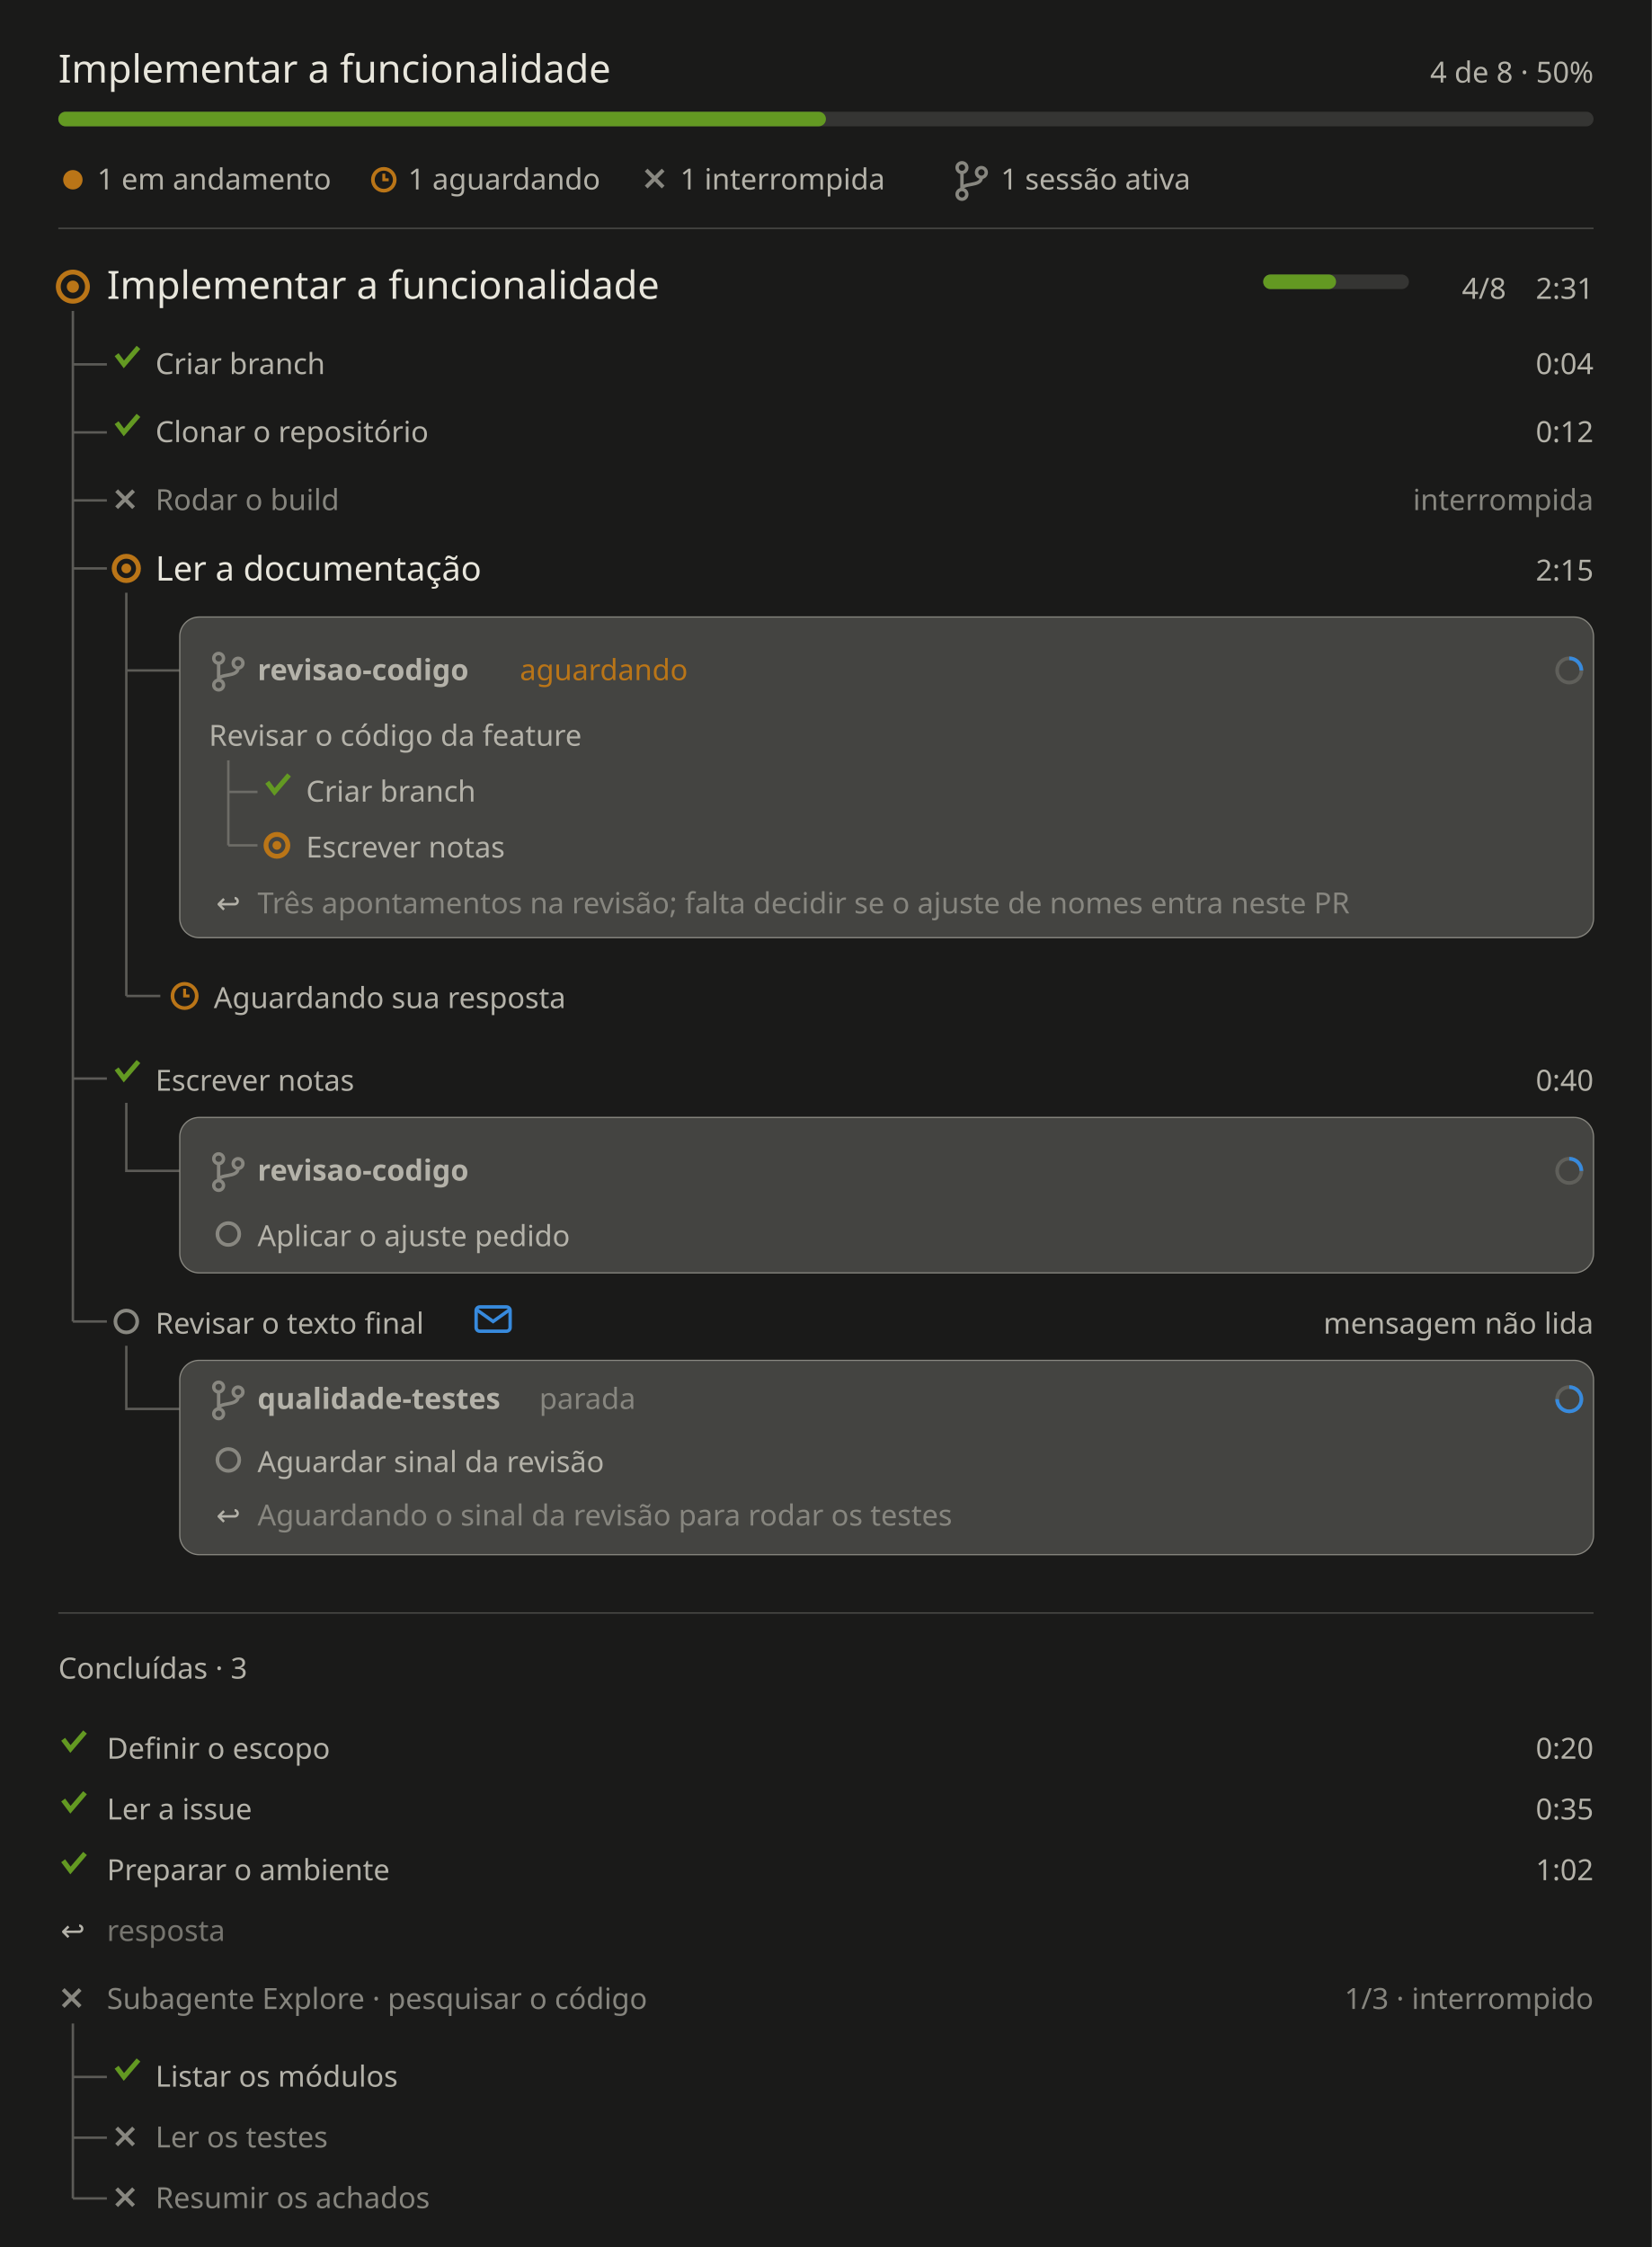
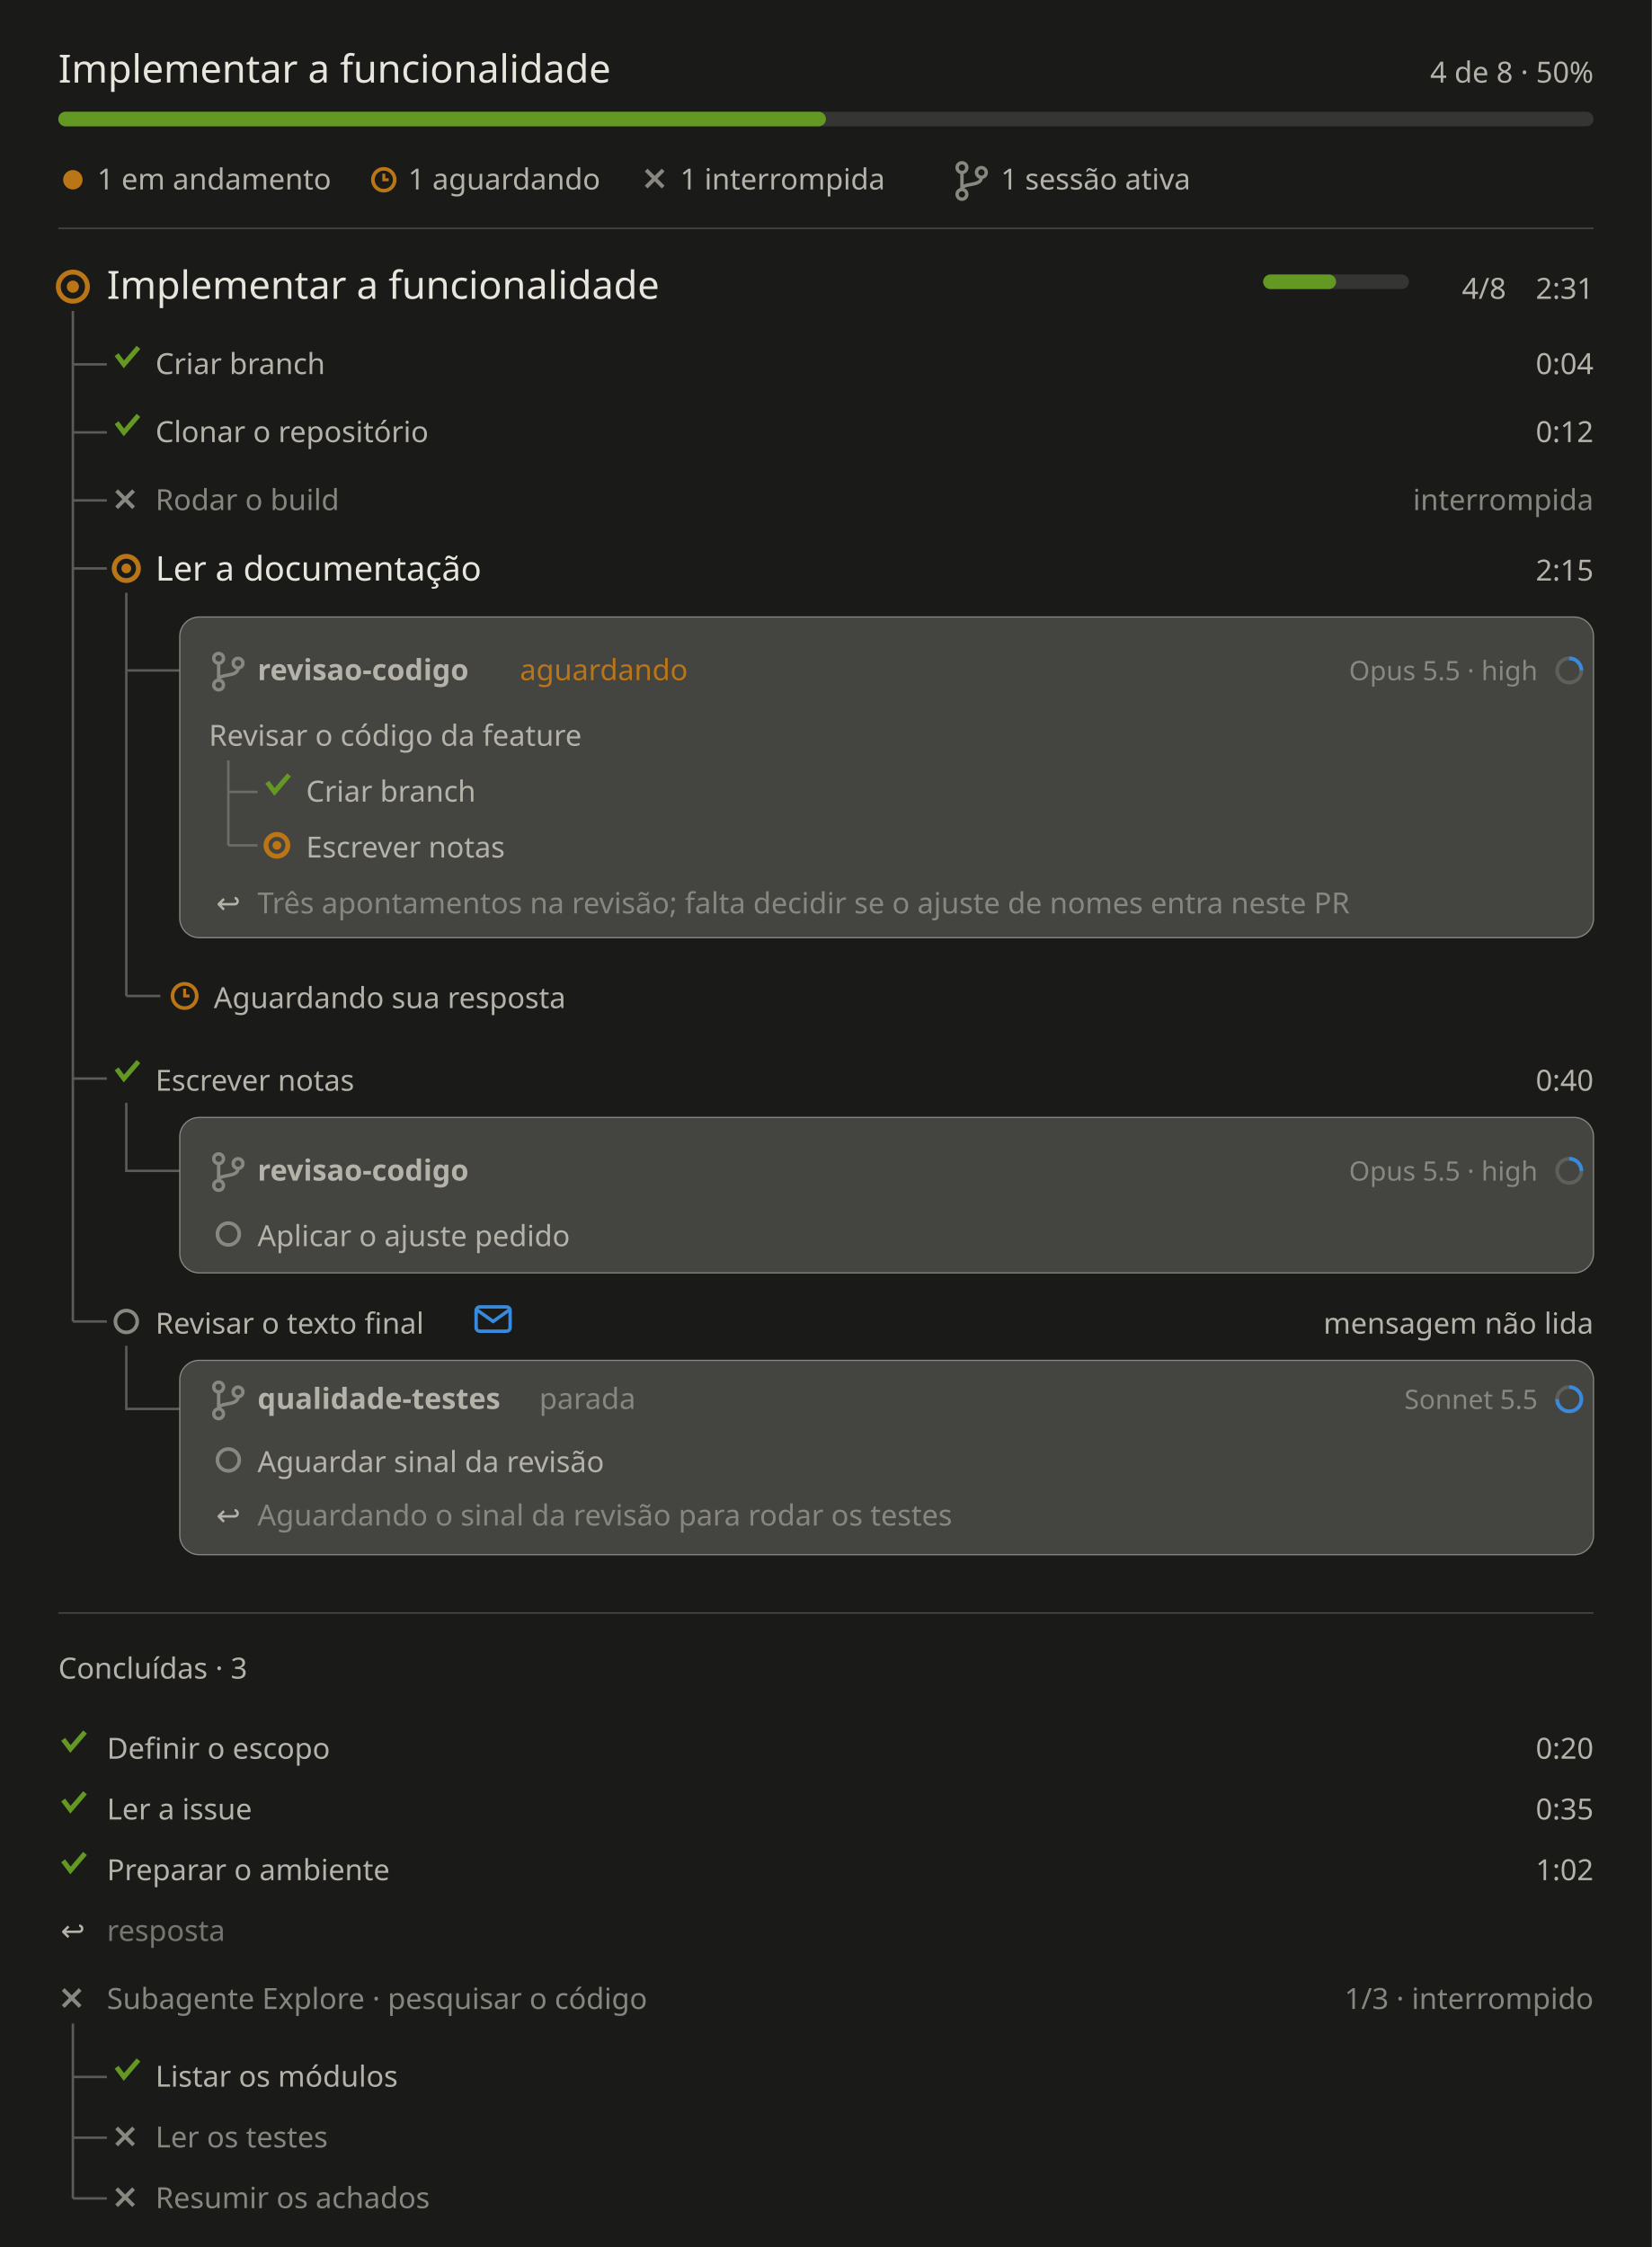
<svg xmlns="http://www.w3.org/2000/svg" viewBox="0 0 680 925" role="img" font-family="system-ui, sans-serif">
  <style>.bg{fill:#1a1a19}.t{fill:#e8e6dc;font-size:14px}.th{fill:#e8e6dc;font-size:16px;font-weight:500}.ts{fill:#b4b2a9;font-size:12px}.card{fill:#444441;stroke:#888780}@media (prefers-color-scheme: light){.bg{fill:#ffffff}.t,.th{fill:#2c2c2a}.ts{fill:#5f5e5a}.card{fill:#f1efe8;stroke:#b4b2a9}}</style>
  <defs>
    <g id="br">
      <circle cx="0" cy="-5" r="2" fill="none" stroke-width="1.4" />
      <circle cx="0" cy="6" r="2" fill="none" stroke-width="1.4" />
      <circle cx="8" cy="-3" r="2" fill="none" stroke-width="1.4" />
      <path d="M0 -3 V4 M8 -1 C8 3 0 1 0 4" fill="none" stroke-width="1.4" />
    </g>
  </defs>
  <rect class="bg" x="0" y="0" width="680" height="925" />
  <text class="th" x="24" y="34">Implementar a funcionalidade</text>
  <text class="ts" x="656" y="34" text-anchor="end">4 de 8 · 50%</text>
  <rect x="24" y="46" width="632" height="6" rx="3" fill="#888780" opacity="0.25" />
  <rect x="24" y="46" width="316" height="6" rx="3" fill="#639922" />
  <circle cx="30" cy="74" r="4" fill="#BA7517" />
  <text class="ts" x="40" y="78">1 em andamento</text>
  <circle cx="158" cy="74" r="4.5" fill="none" stroke="#BA7517" stroke-width="1.5" />
  <path d="M158 71.5 V74 H160" stroke="#BA7517" stroke-width="1.2" fill="none" />
  <text class="ts" x="168" y="78">1 aguardando</text>
  <path d="M266 70 l7 7 M273 70 l-7 7" stroke="#888780" stroke-width="1.6" />
  <text class="ts" x="280" y="78">1 interrompida</text>
  <use href="#br" x="396" y="74" stroke="#888780" />
  <text class="ts" x="412" y="78">1 sessão ativa</text>
  <line x1="24" y1="94" x2="656" y2="94" stroke="#888780" stroke-width="0.5" opacity="0.5" />
  <circle cx="30" cy="118" r="6" fill="none" stroke="#BA7517" stroke-width="2" />
  <circle cx="30" cy="118" r="2.5" fill="#BA7517" />
  <text class="th" x="44" y="123">Implementar a funcionalidade</text>
  <rect x="520" y="113" width="60" height="6" rx="3" fill="#888780" opacity="0.25" />
  <rect x="520" y="113" width="30" height="6" rx="3" fill="#639922" />
  <text class="ts" x="620" y="123" text-anchor="end">4/8</text>
  <text class="ts" x="656" y="123" text-anchor="end">2:31</text>
  <path d="M30 128 V544 M30 150 H44 M30 178 H44 M30 206 H44 M30 234 H44 M30 444 H44 M30 544 H44" stroke="#888780" stroke-width="1" opacity="0.6" fill="none" />
  <path d="M48 146 l3 4 l6 -7" stroke="#639922" stroke-width="2" fill="none" />
  <text class="ts" x="64" y="154">Criar branch</text>
  <text class="ts" x="656" y="154" text-anchor="end">0:04</text>
  <path d="M48 174 l3 4 l6 -7" stroke="#639922" stroke-width="2" fill="none" />
  <text class="ts" x="64" y="182">Clonar o repositório</text>
  <text class="ts" x="656" y="182" text-anchor="end">0:12</text>
  <path d="M48 202 l7 7 M55 202 l-7 7" stroke="#888780" stroke-width="1.6" />
  <text class="ts" x="64" y="210" opacity="0.7">Rodar o build</text>
  <text class="ts" x="656" y="210" text-anchor="end" opacity="0.7">interrompida</text>
  <circle cx="52" cy="234" r="5" fill="none" stroke="#BA7517" stroke-width="2" />
  <circle cx="52" cy="234" r="2" fill="#BA7517" />
  <text class="t" x="64" y="239">Ler a documentação</text>
  <text class="ts" x="656" y="239" text-anchor="end">2:15</text>
  <path d="M52 244 V410 M52 276 H74 M52 410 H66" stroke="#888780" stroke-width="1" opacity="0.6" fill="none" />
  <rect class="card" x="74" y="254" width="582" height="132" rx="8" stroke-width="0.5" />
  <use href="#br" x="90" y="276" stroke="#888780" />
  <text class="ts" font-weight="700" x="106" y="280">revisao-codigo</text>
  <circle cx="646" cy="276" r="5" fill="none" stroke="#888780" stroke-width="1.5" opacity="0.4" />
  <path d="M646 271 A5 5 0 0 1 651 276" fill="none" stroke="#378ADD" stroke-width="1.5" />
+   <text x="633" y="280" text-anchor="end" style="fill:#888780;font-size:11px">Opus 5.5 · high</text>
  <text class="ts" x="214" y="280" style="fill:#BA7517">aguardando</text>
  <text class="ts" x="86" y="307">Revisar o código da feature</text>
  <path d="M94 313 V348 M94 326 H106 M94 348 H106" stroke="#888780" stroke-width="1" opacity="0.6" fill="none" />
  <path d="M110 322 l3 4 l6 -7" stroke="#639922" stroke-width="2" fill="none" />
  <text class="ts" x="126" y="330">Criar branch</text>
  <circle cx="114" cy="348" r="4.5" fill="none" stroke="#BA7517" stroke-width="2" />
  <circle cx="114" cy="348" r="1.8" fill="#BA7517" />
  <text class="ts" x="126" y="353">Escrever notas</text>
  <text class="ts" x="94" y="376" text-anchor="middle">↩</text>
  <text class="ts" x="106" y="376" opacity="0.6">Três apontamentos na revisão; falta decidir se o ajuste de nomes entra neste PR</text>
  <g transform="translate(0,48)">
    <circle cx="76" cy="362" r="5" fill="none" stroke="#BA7517" stroke-width="1.5" />
    <path d="M76 359 V362 H78" stroke="#BA7517" stroke-width="1.2" fill="none" />
    <text class="ts" x="88" y="367">Aguardando sua resposta</text>
    <path d="M48 392 l3 4 l6 -7" stroke="#639922" stroke-width="2" fill="none" />
    <text class="ts" x="64" y="401">Escrever notas</text>
    <text class="ts" x="656" y="401" text-anchor="end">0:40</text>
    <path d="M52 406 V434 H74" stroke="#888780" stroke-width="1" opacity="0.6" fill="none" />
    <rect class="card" x="74" y="412" width="582" height="64" rx="8" stroke-width="0.5" />
    <use href="#br" x="90" y="434" stroke="#888780" />
    <text class="ts" font-weight="700" x="106" y="438">revisao-codigo</text>
    <circle cx="646" cy="434" r="5" fill="none" stroke="#888780" stroke-width="1.5" opacity="0.4" />
    <path d="M646 429 A5 5 0 0 1 651 434" fill="none" stroke="#378ADD" stroke-width="1.5" />
+     <text x="633" y="438" text-anchor="end" style="fill:#888780;font-size:11px">Opus 5.5 · high</text>
    <circle cx="94" cy="460" r="4.5" fill="none" stroke="#888780" stroke-width="1.5" />
    <text class="ts" x="106" y="465">Aplicar o ajuste pedido</text>
    <circle cx="52" cy="496" r="4.5" fill="none" stroke="#888780" stroke-width="1.5" />
    <text class="ts" x="64" y="501">Revisar o texto final</text>
    <g stroke="#378ADD" stroke-width="1.4" fill="none">
      <rect x="196" y="490" width="14" height="10" rx="1.5" />
      <path d="M196 491 l7 5 l7 -5" />
    </g>
    <text class="ts" x="656" y="501" text-anchor="end">mensagem não lida</text>
    <path d="M52 506 V532 H74" stroke="#888780" stroke-width="1" opacity="0.6" fill="none" />
    <rect class="card" x="74" y="512" width="582" height="80" rx="8" stroke-width="0.5" />
    <use href="#br" x="90" y="528" stroke="#888780" />
    <text class="ts" font-weight="700" x="106" y="532">qualidade-testes</text>
    <circle cx="646" cy="528" r="5" fill="none" stroke="#888780" stroke-width="1.5" opacity="0.4" />
    <path d="M646 523 A5 5 0 1 1 641 528" fill="none" stroke="#378ADD" stroke-width="1.5" />
+     <text x="633" y="532" text-anchor="end" style="fill:#888780;font-size:11px">Sonnet 5.5</text>
    <text class="ts" x="222" y="532" opacity="0.6">parada</text>
    <circle cx="94" cy="553" r="4.5" fill="none" stroke="#888780" stroke-width="1.5" />
    <text class="ts" x="106" y="558">Aguardar sinal da revisão</text>
    <text class="ts" x="94" y="580" text-anchor="middle">↩</text>
    <text class="ts" x="106" y="580" opacity="0.6">Aguardando o sinal da revisão para rodar os testes</text>
  </g>
  <g transform="translate(0,70)">
    <line x1="24" y1="594" x2="656" y2="594" stroke="#888780" stroke-width="0.5" opacity="0.5" />
    <text class="ts" x="24" y="621">Concluídas · 3</text>
    <path d="M26 646 l3 4 l6 -7" stroke="#639922" stroke-width="2" fill="none" />
    <text class="ts" x="44" y="654">Definir o escopo</text>
    <text class="ts" x="656" y="654" text-anchor="end">0:20</text>
    <path d="M26 671 l3 4 l6 -7" stroke="#639922" stroke-width="2" fill="none" />
    <text class="ts" x="44" y="679">Ler a issue</text>
    <text class="ts" x="656" y="679" text-anchor="end">0:35</text>
    <path d="M26 696 l3 4 l6 -7" stroke="#639922" stroke-width="2" fill="none" />
    <text class="ts" x="44" y="704">Preparar o ambiente</text>
    <text class="ts" x="656" y="704" text-anchor="end">1:02</text>
    <text class="ts" x="30" y="729" text-anchor="middle">↩</text>
    <text class="ts" x="44" y="729" opacity="0.6">resposta</text>
    <g transform="translate(0,25)">
      <path d="M26 724 l7 7 M33 724 l-7 7" stroke="#888780" stroke-width="1.6" />
      <text class="ts" x="44" y="732" opacity="0.7">Subagente Explore · pesquisar o código</text>
      <text class="ts" x="656" y="732" text-anchor="end" opacity="0.7">1/3 · interrompido</text>
      <path d="M30 738 V810 M30 760 H44 M30 785 H44 M30 810 H44" stroke="#888780" stroke-width="1" opacity="0.6" fill="none" />
      <path d="M48 756 l3 4 l6 -7" stroke="#639922" stroke-width="2" fill="none" />
      <text class="ts" x="64" y="764">Listar os módulos</text>
      <path d="M48 781 l7 7 M55 781 l-7 7" stroke="#888780" stroke-width="1.6" />
      <text class="ts" x="64" y="789" opacity="0.7">Ler os testes</text>
      <path d="M48 806 l7 7 M55 806 l-7 7" stroke="#888780" stroke-width="1.6" />
      <text class="ts" x="64" y="814" opacity="0.7">Resumir os achados</text>
    </g>
  </g>
</svg>
